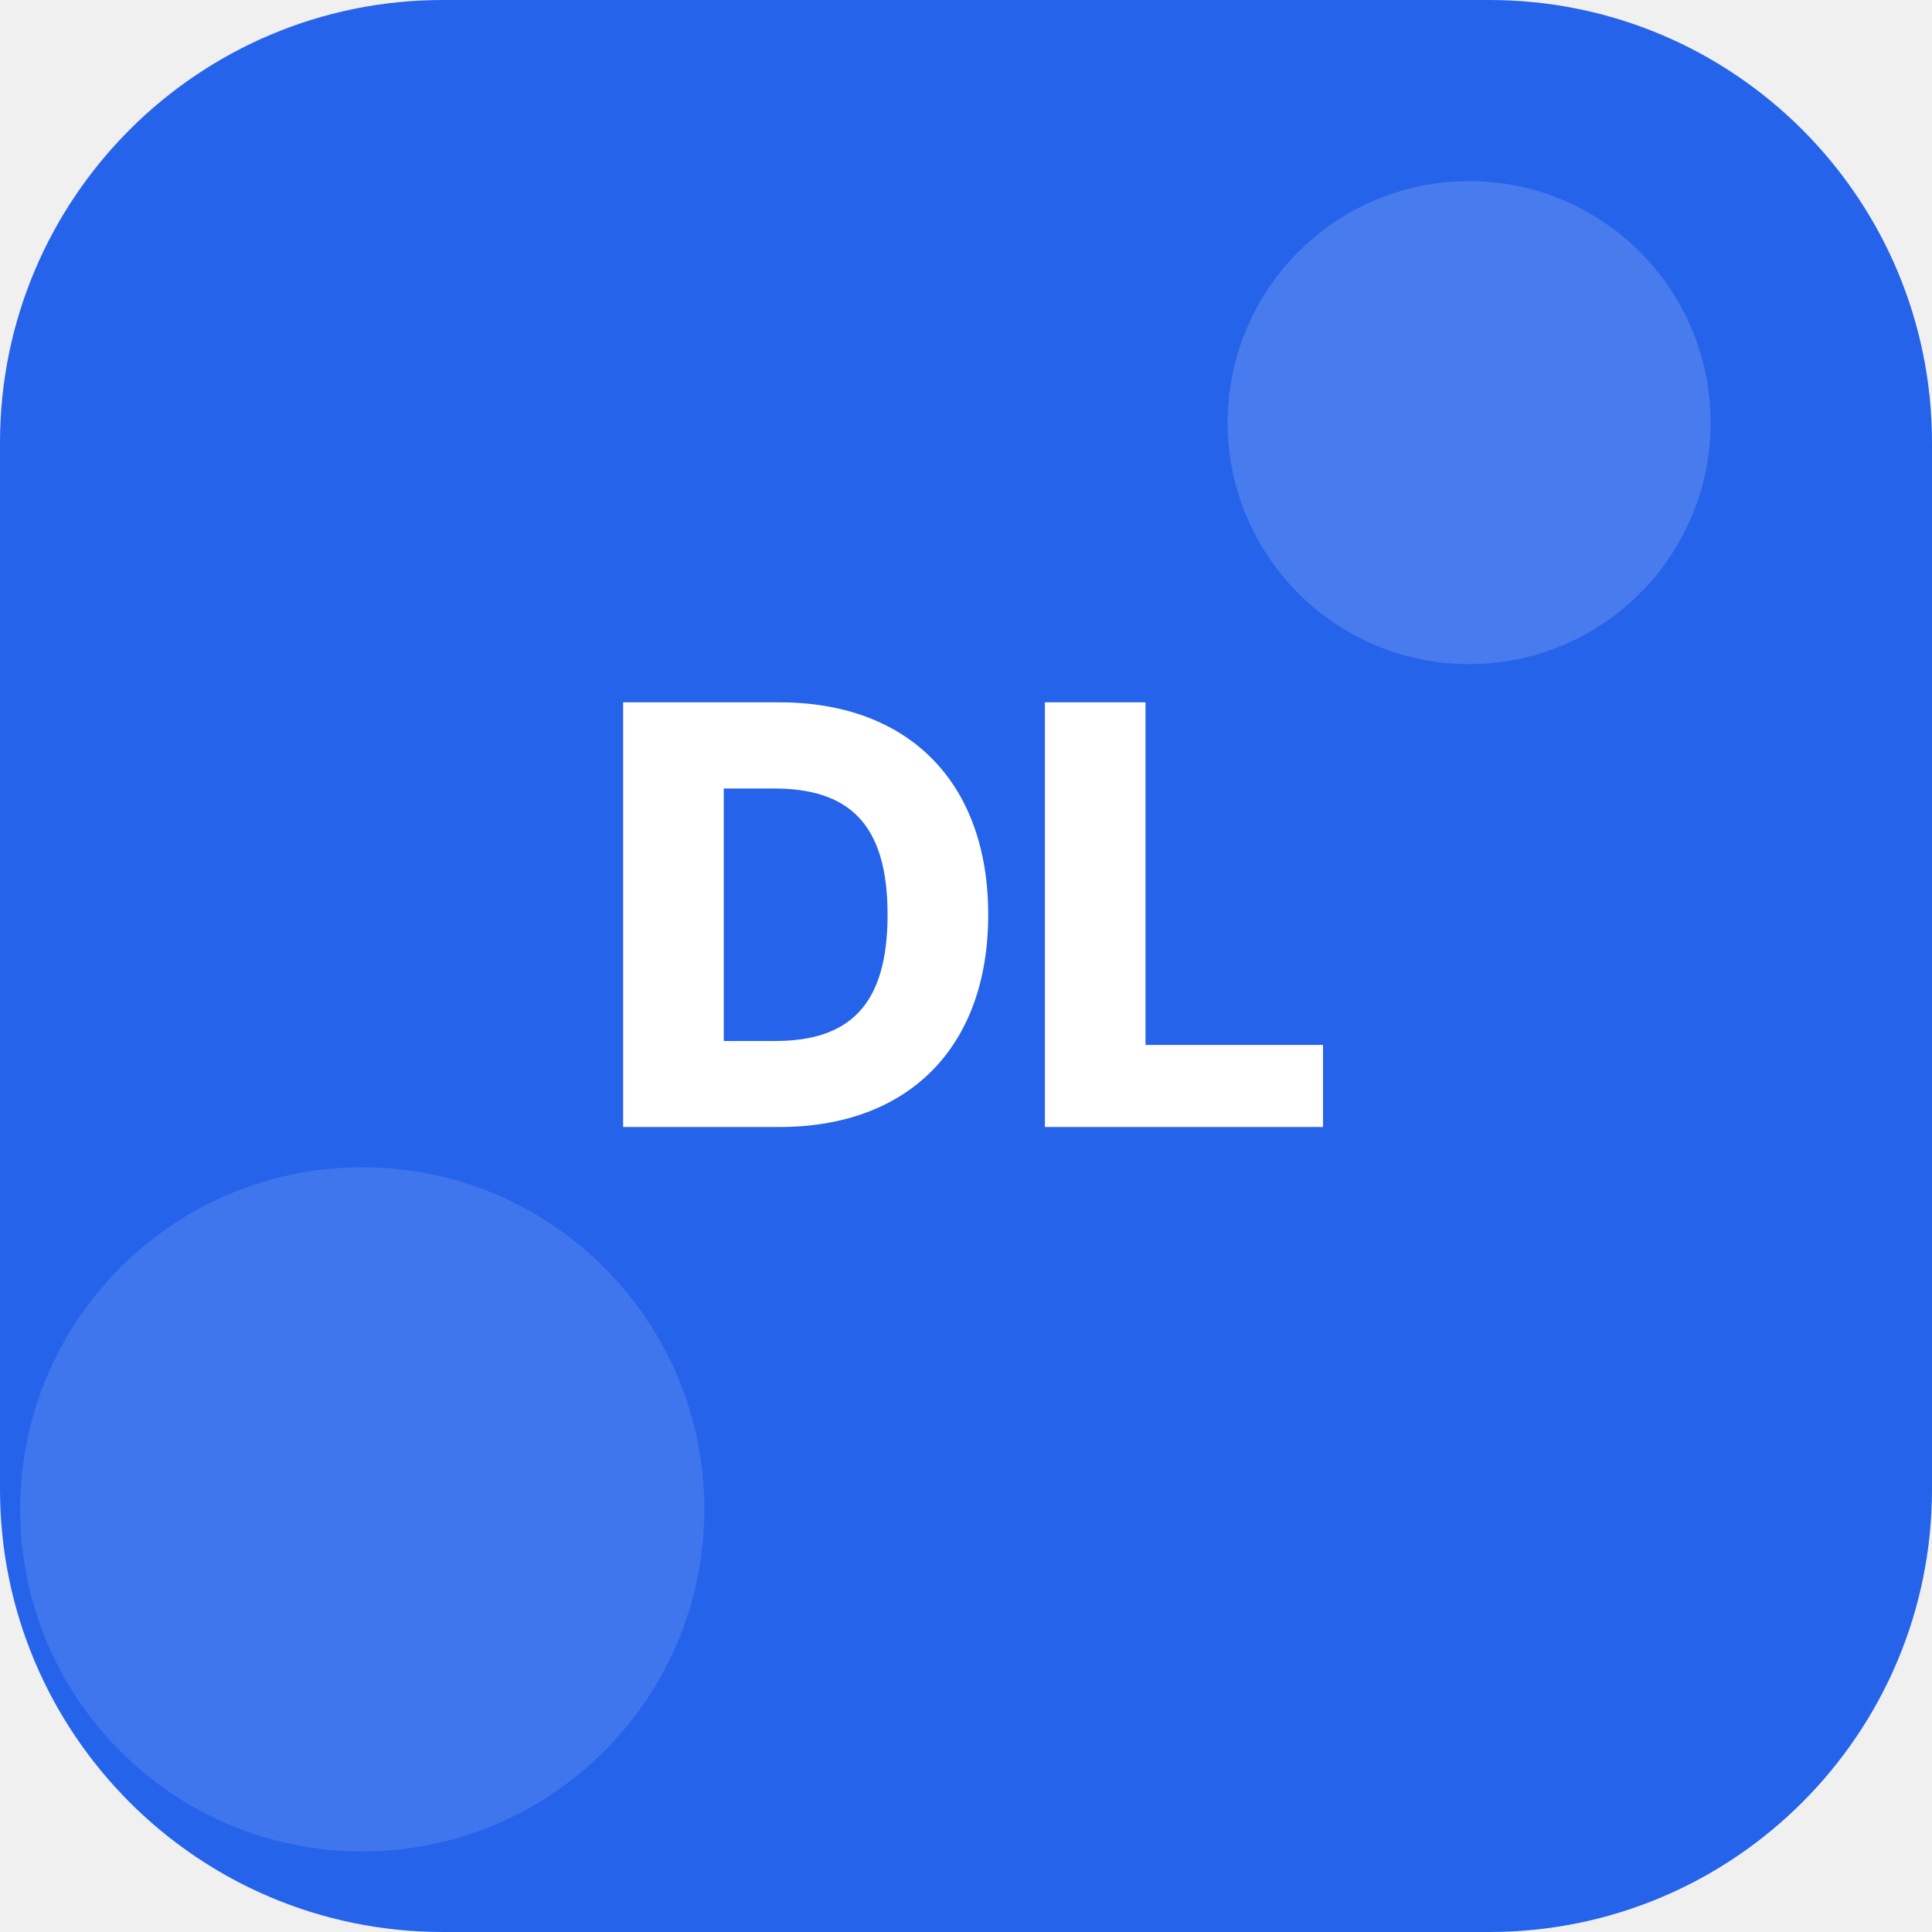
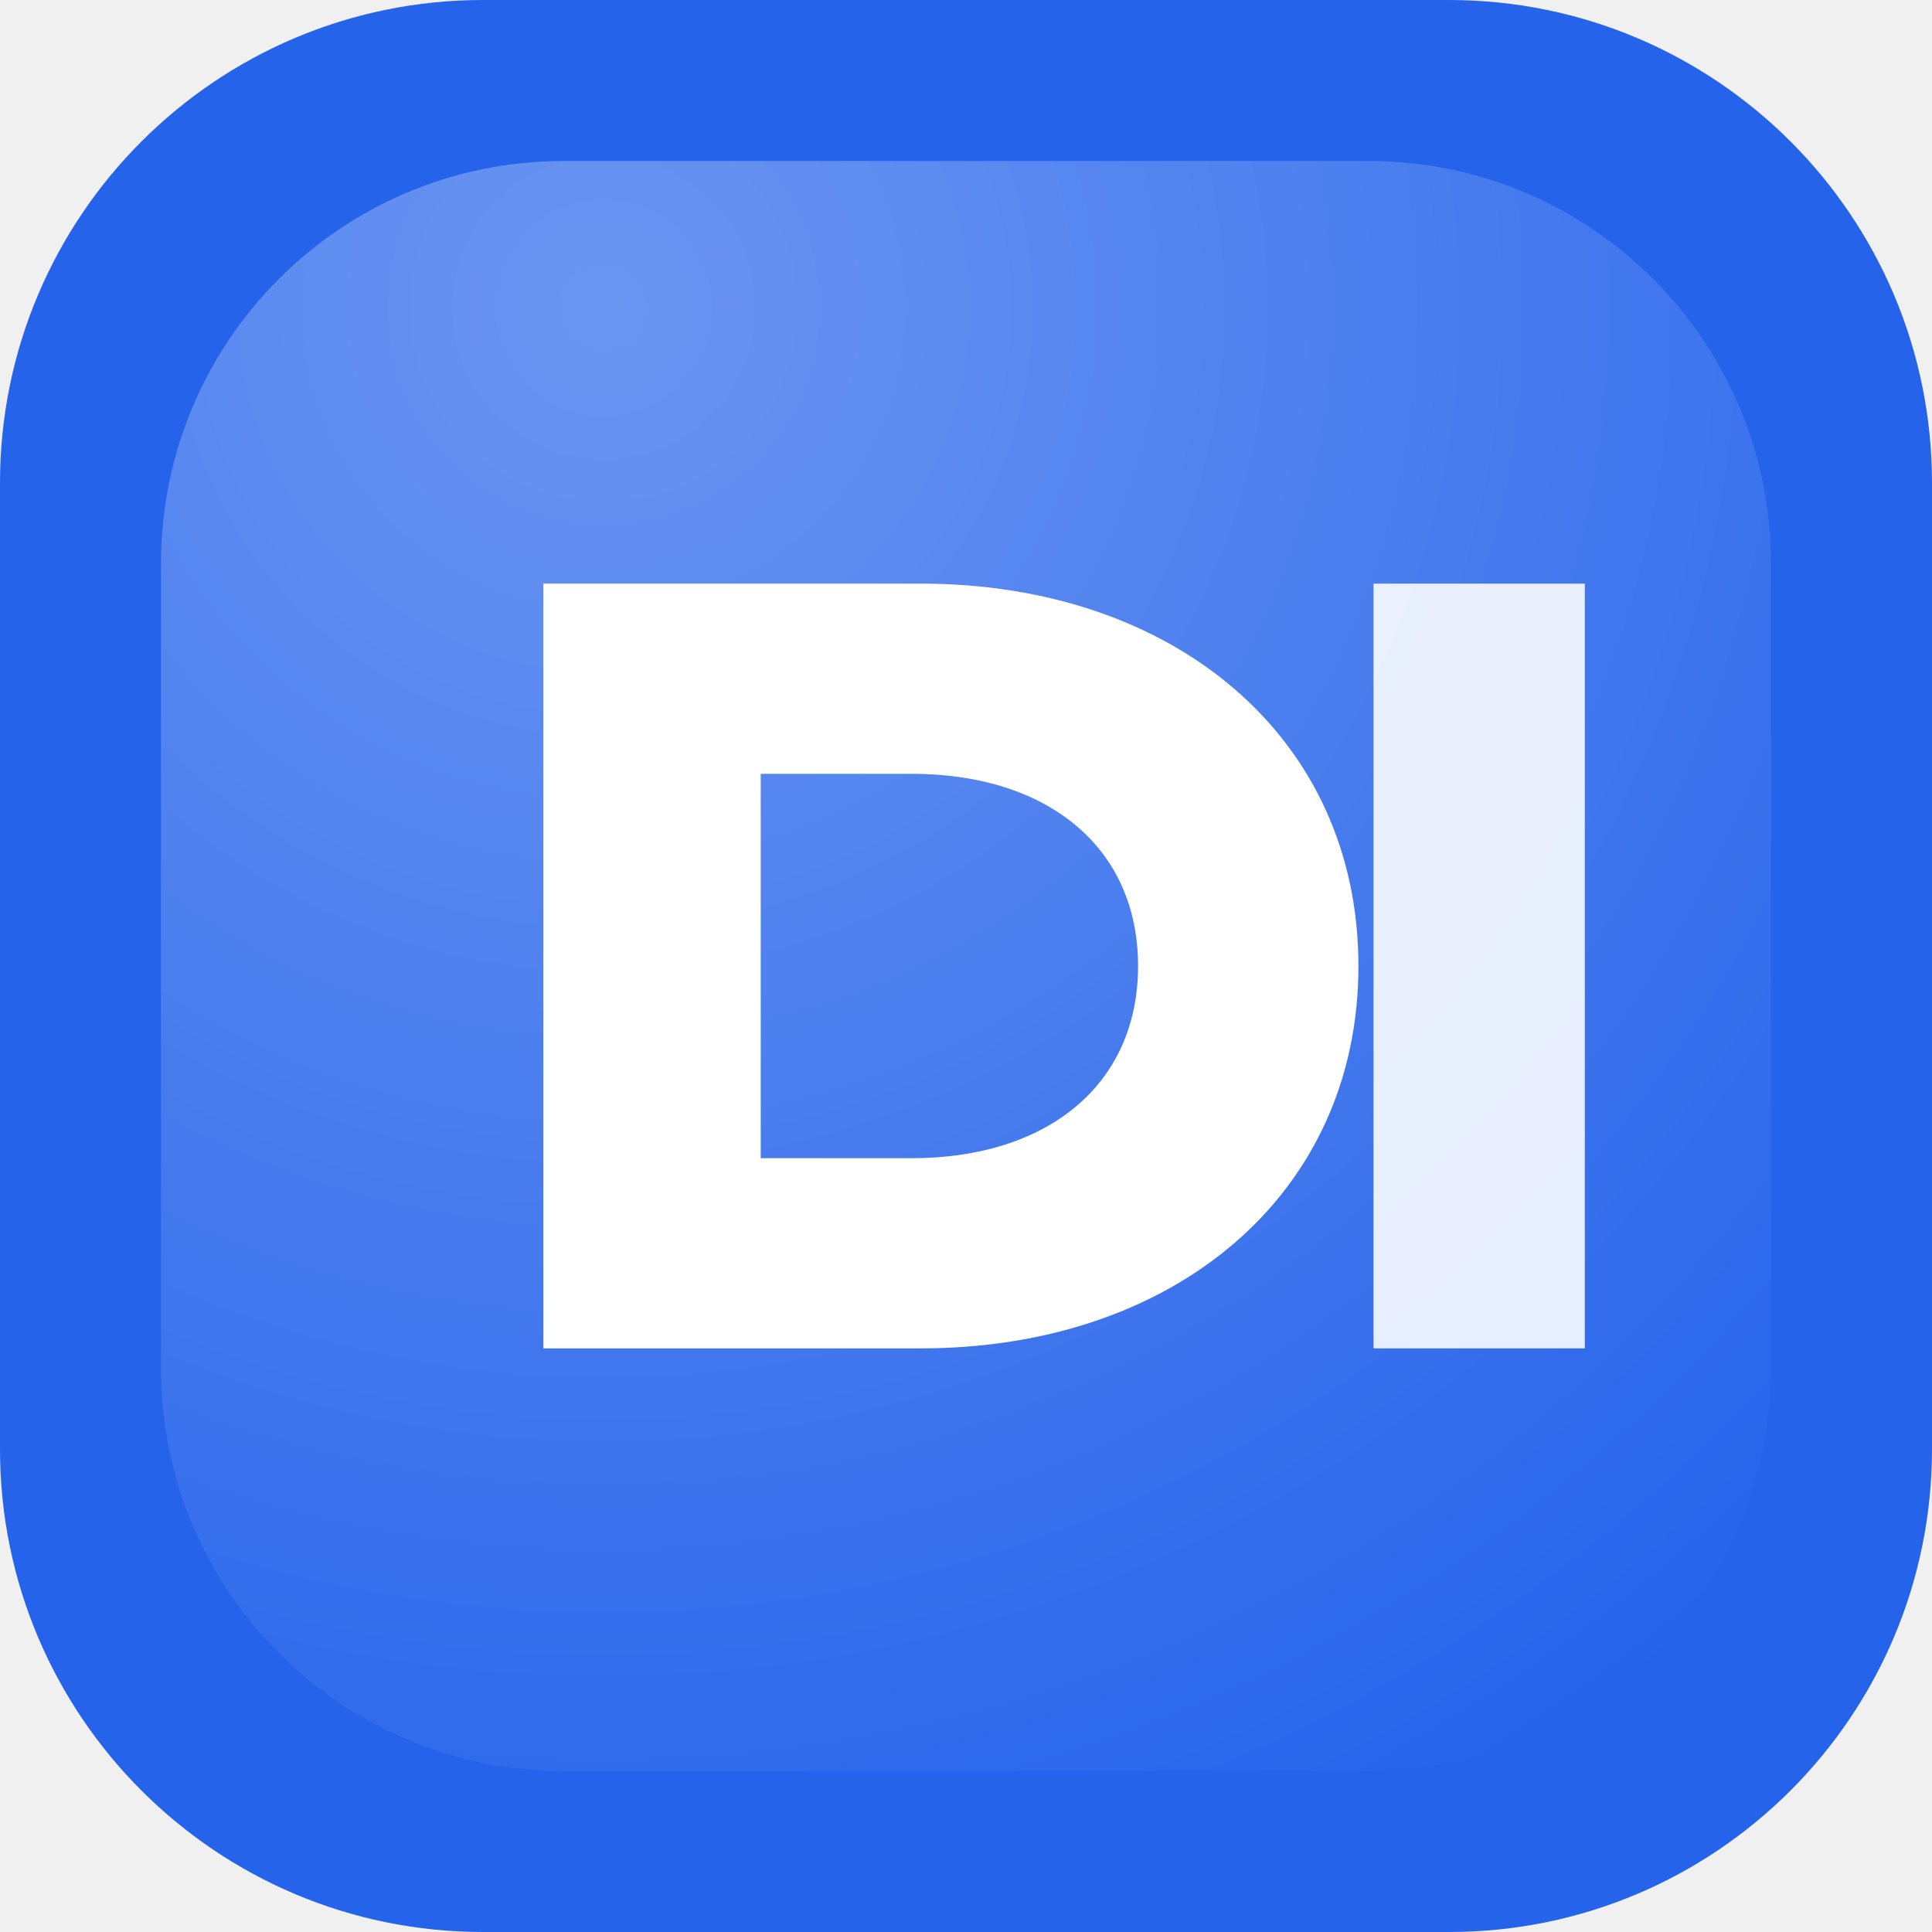
- <svg xmlns="http://www.w3.org/2000/svg" width="192" height="192" viewBox="0 0 192 192" role="img" aria-label="DuitLoan icon">
-   <rect width="192" height="192" rx="44" fill="#2563eb" />
-   <circle cx="146" cy="42" r="24" fill="#ffffff" opacity="0.16" />
-   <circle cx="36" cy="150" r="34" fill="#ffffff" opacity="0.12" />
-   <text x="96" y="112" text-anchor="middle" font-family="Inter, Arial, sans-serif" font-size="58" font-weight="800" fill="#ffffff">DL</text>
+ <svg xmlns="http://www.w3.org/2000/svg" width="192" height="192" viewBox="0 0 192 192" fill="none">
+   <rect width="192" height="192" rx="48" fill="#2563EB" />
+   <rect x="16" y="16" width="160" height="160" rx="40" fill="url(#glow)" fill-opacity=".32" />
+   <path d="M54 58H91.5C116.7 58 135 73.3 135 96C135 118.7 116.7 134 91.5 134H54V58ZM75.6 76.9V115.1H90.6C104.1 115.1 113.1 107.8 113.1 96C113.1 84.2 104.1 76.9 90.6 76.9H75.6Z" fill="white" />
+   <path d="M136.5 58H157.5V134H136.5V58Z" fill="white" fill-opacity=".88" />
+   <defs>
+     <radialGradient id="glow" cx="0" cy="0" r="1" gradientUnits="userSpaceOnUse" gradientTransform="translate(60 30) rotate(49.4) scale(174.3)">
+       <stop stop-color="white" />
+       <stop offset="1" stop-color="white" stop-opacity="0" />
+     </radialGradient>
+   </defs>
</svg>
